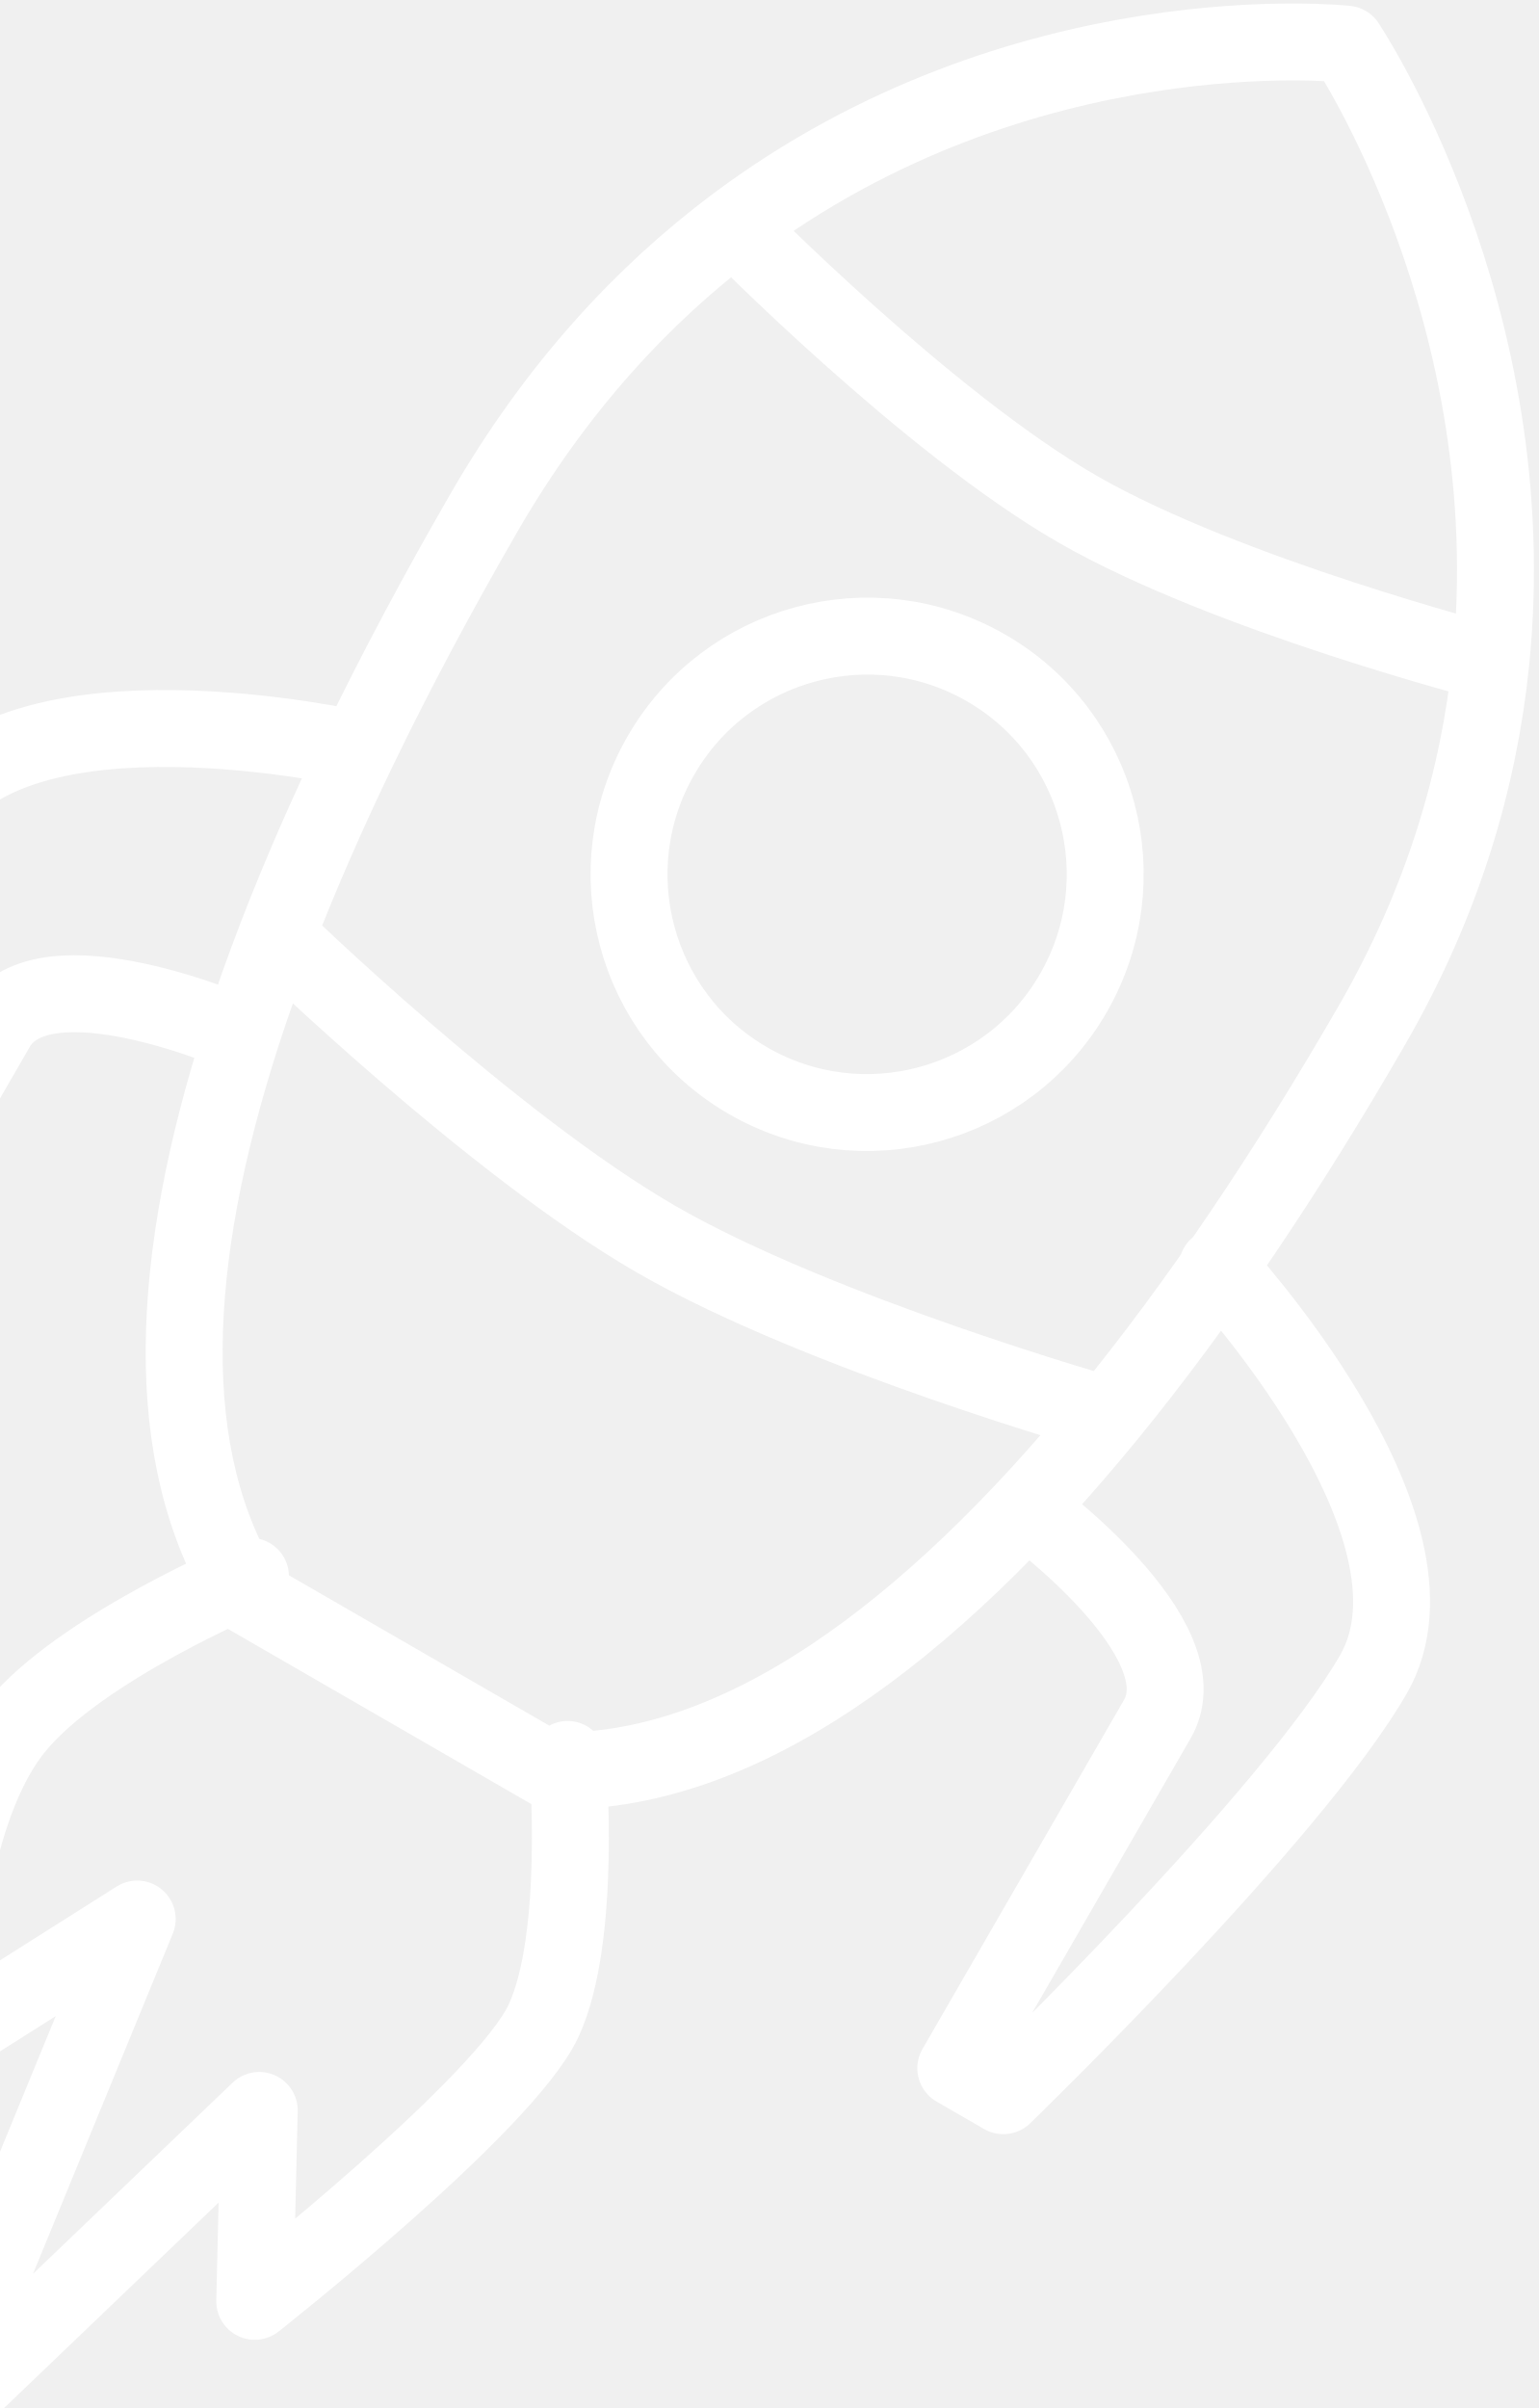
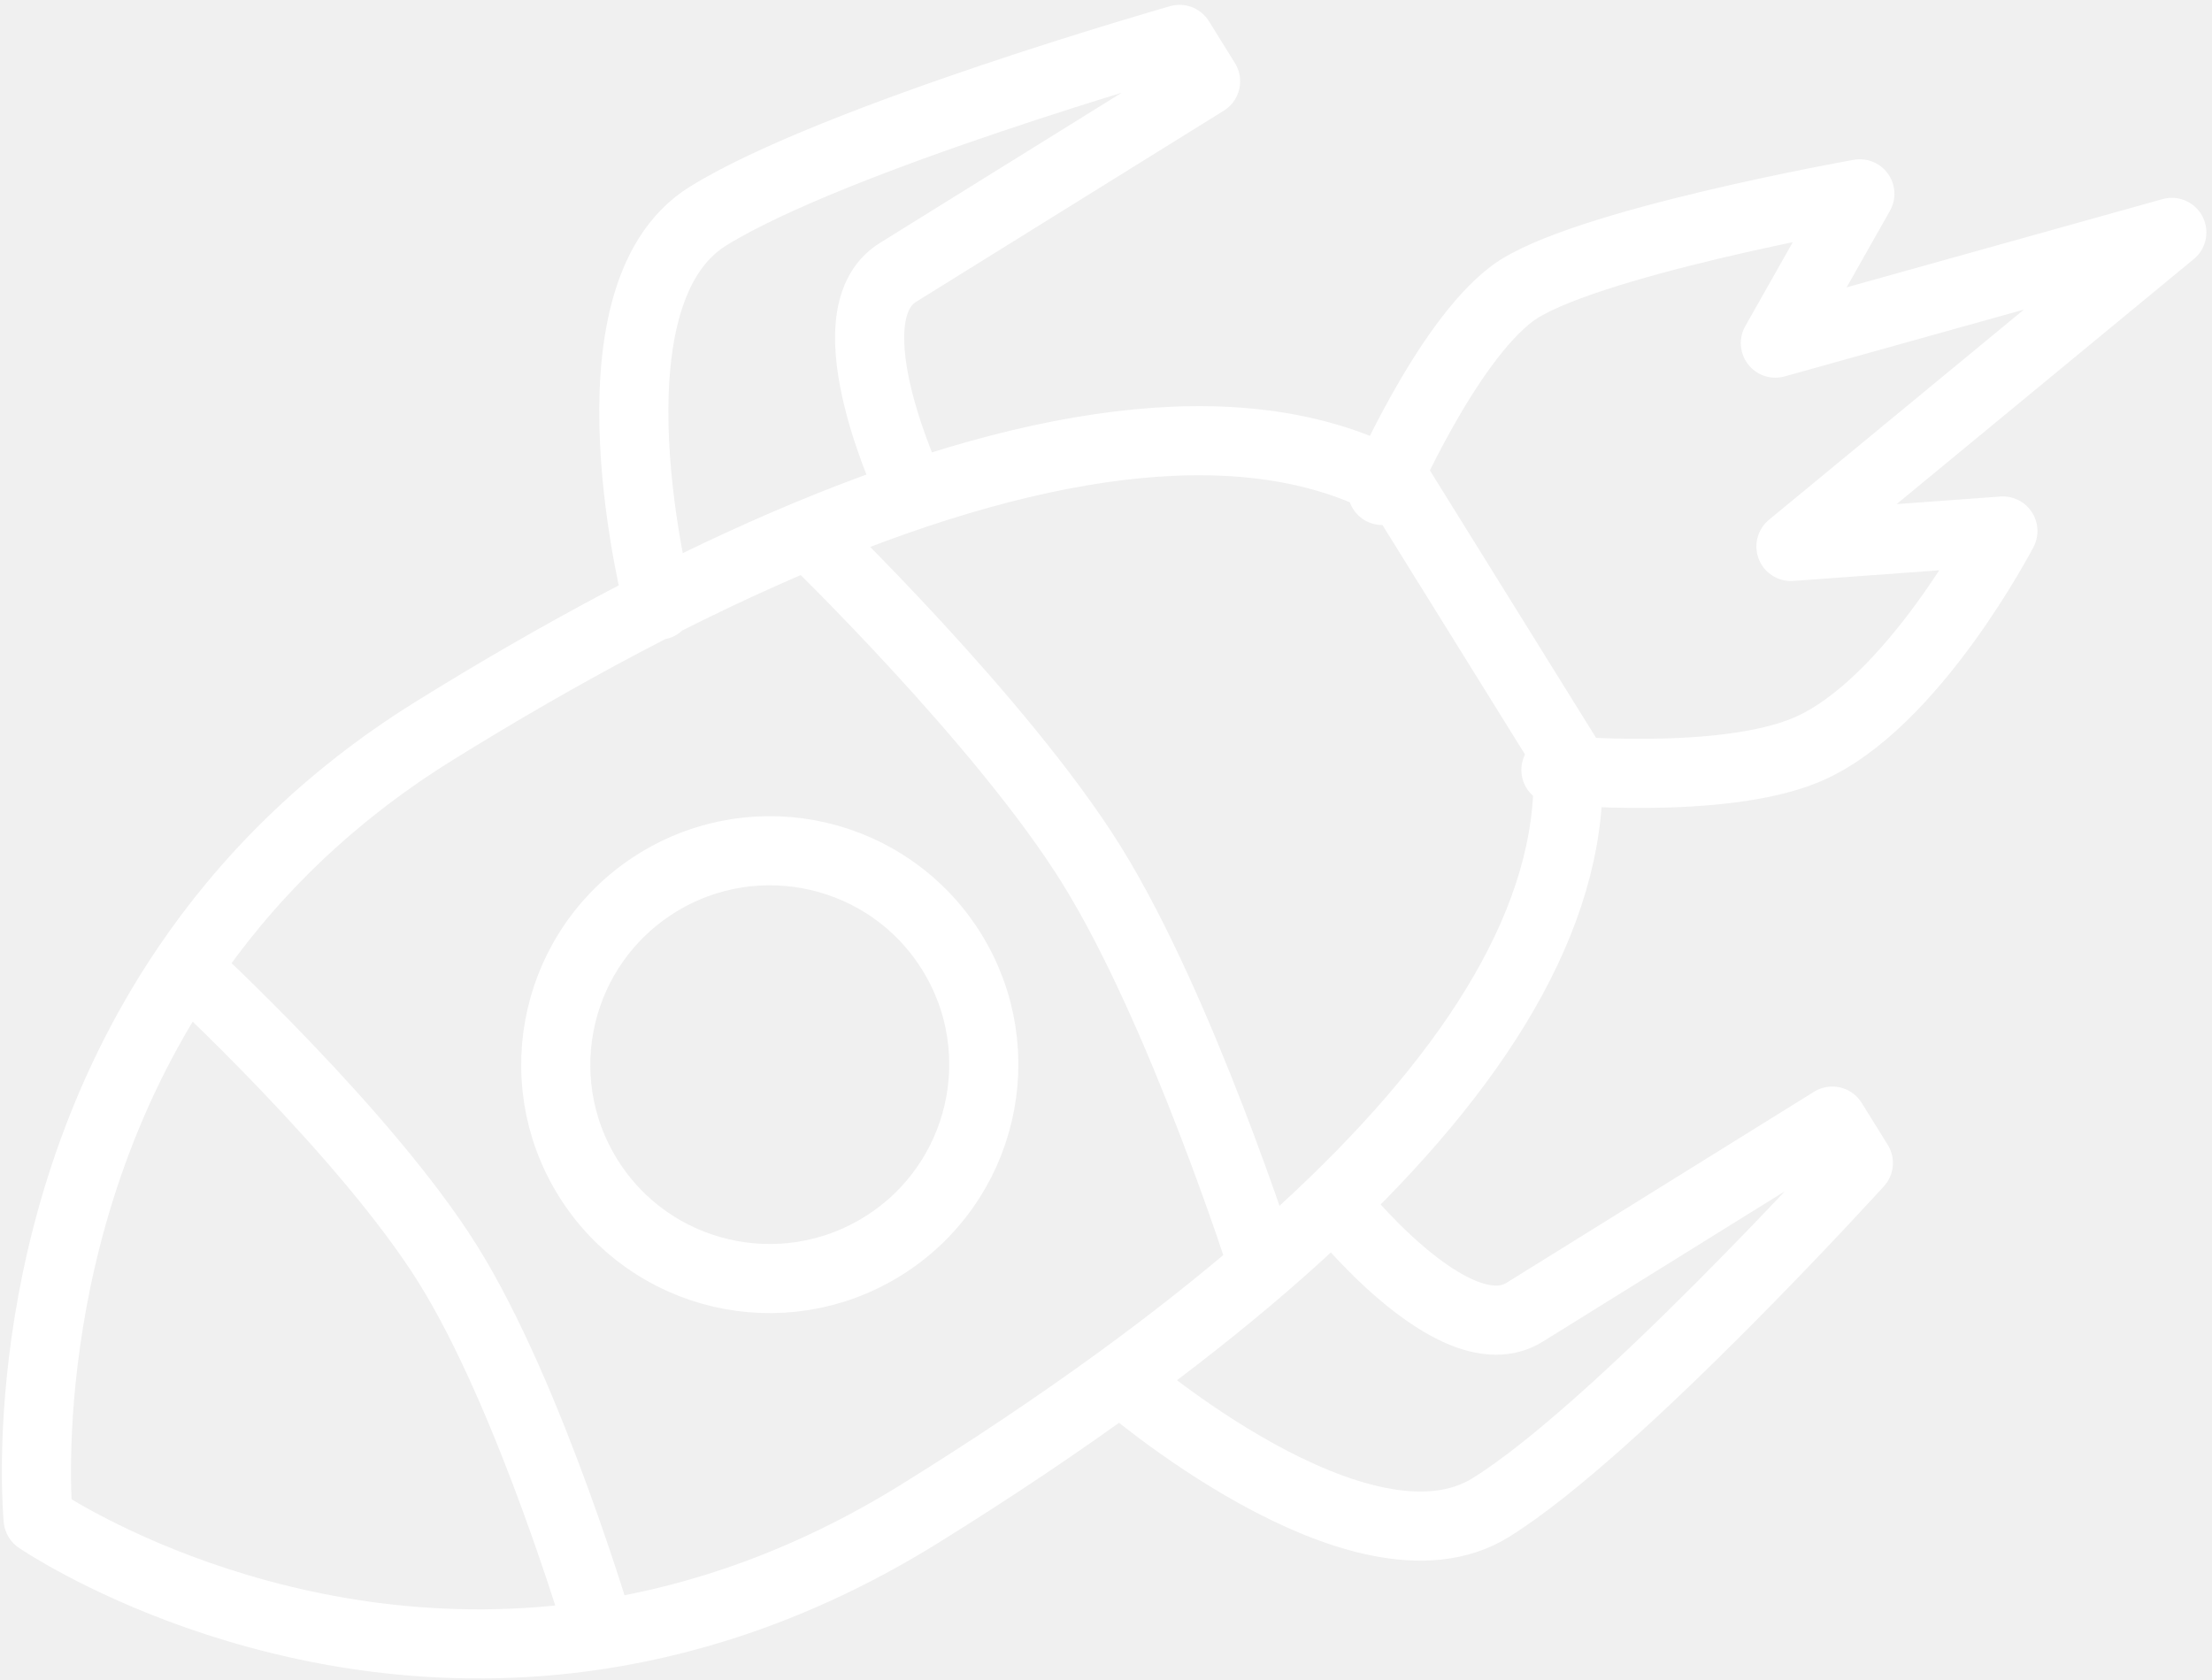
- <svg xmlns="http://www.w3.org/2000/svg" width="200" height="313" viewBox="0 0 200 313" fill="none">
-   <path d="M95.422 29.39C83.682 38.223 72.371 50.267 62.904 66.665C56.883 77.093 51.385 87.388 46.537 97.439M95.422 29.39C133.02 1.102 175.027 5.738 175.027 5.738C175.027 5.738 198.48 40.75 193.792 86.184M95.422 29.39C95.422 29.39 120.517 54.929 140.12 66.199C159.51 77.346 193.792 86.184 193.792 86.184M193.792 86.184C192.257 101.061 187.705 117.055 178.324 133.303C167.559 151.948 156.001 169.269 143.984 183.957M35.995 121.609C35.995 121.609 63.952 148.77 85.331 161.096C106.628 173.375 143.984 183.957 143.984 183.957M35.995 121.609C39.023 113.758 42.561 105.681 46.537 97.439M35.995 121.609C34.305 125.988 32.775 130.296 31.415 134.523M143.984 183.957C120.758 212.344 95.814 230.896 71.561 230.165L31.983 207.314C20.755 189.394 21.955 163.923 31.415 134.523M46.537 97.439C46.537 97.439 1.602 87.163 -9.479 106.358C-20.197 124.926 -32.844 175.388 -32.844 175.388L-26.661 178.958L-0.458 133.572C5.567 123.137 31.415 134.523 31.415 134.523M158.25 164.687C158.25 164.687 189.616 198.464 178.533 217.658C167.813 236.224 130.435 272.408 130.435 272.408L124.252 268.838L150.455 223.452C156.48 213.017 133.696 196.325 133.696 196.325M32.562 204.898C32.562 204.898 10.392 214.162 1.97 224.566C-8.482 237.478 -8.143 265.881 -8.143 265.881L17.836 249.444L-9.312 315.504L33.701 274.322L33.117 299.134C33.117 299.134 65.608 273.563 70.666 262.656C75.725 251.749 73.784 228.697 73.784 228.697M139.52 129.118C130.969 143.929 112.04 149.011 97.242 140.467C82.445 131.923 77.381 112.99 85.932 98.179C94.484 83.367 113.412 78.286 128.21 86.829C143.008 95.373 148.072 114.306 139.52 129.118Z" stroke="white" stroke-width="10" stroke-linecap="round" stroke-linejoin="round" />
+ <svg xmlns="http://www.w3.org/2000/svg" width="320" height="243" viewBox="0 0 320 243" fill="none">
+   <path d="M86.869 236.496C101.389 234.246 117.043 228.962 133.127 218.969C143.354 212.615 153.059 206.131 162.075 199.556M86.869 236.496C40.373 243.702 5.522 219.798 5.522 219.798C5.522 219.798 1.358 177.863 26.924 140.014M86.869 236.496C86.869 236.496 76.79 202.14 64.822 182.955C52.984 163.979 26.924 140.014 26.924 140.014M26.924 140.014C35.296 127.621 46.855 115.665 62.792 105.764C81.079 94.402 99.441 84.582 116.966 77.3M182.773 183.217C182.773 183.217 170.934 146.08 157.898 125.126C144.913 104.252 116.966 77.3 116.966 77.3M182.773 183.217C176.398 188.711 169.468 194.164 162.075 199.556M182.773 183.217C186.327 180.153 189.709 177.077 192.902 173.991M116.966 77.3C150.836 63.227 181.582 58.636 202.622 70.722L226.74 109.54C228.187 130.637 215.113 152.53 192.902 173.991M162.075 199.556C162.075 199.556 196.849 229.814 215.674 218.116C233.883 206.8 268.84 168.272 268.84 168.272L265.072 162.208L220.557 189.865C210.323 196.224 192.902 173.991 192.902 173.991M95.296 87.561C95.296 87.561 83.573 42.982 102.4 31.286C120.611 19.973 170.638 5.701 170.638 5.701L174.406 11.765L129.891 39.423C119.657 45.782 131.872 71.248 131.872 71.248M225.089 111.397C225.089 111.397 249.008 113.687 261.342 108.486C276.649 102.033 289.749 76.828 289.749 76.828L259.088 79.066L314.188 33.625L256.835 49.646L269.055 28.044C269.055 28.044 228.344 35.263 218.738 42.495C209.132 49.726 199.97 70.967 199.97 70.967M95.032 127.76C109.559 118.734 128.646 123.182 137.664 137.696C146.681 152.21 142.215 171.293 127.687 180.319C113.16 189.345 94.073 184.896 85.055 170.382C76.038 155.868 80.504 136.786 95.032 127.76Z" stroke="white" stroke-width="10" stroke-linecap="round" stroke-linejoin="round" />
</svg>
